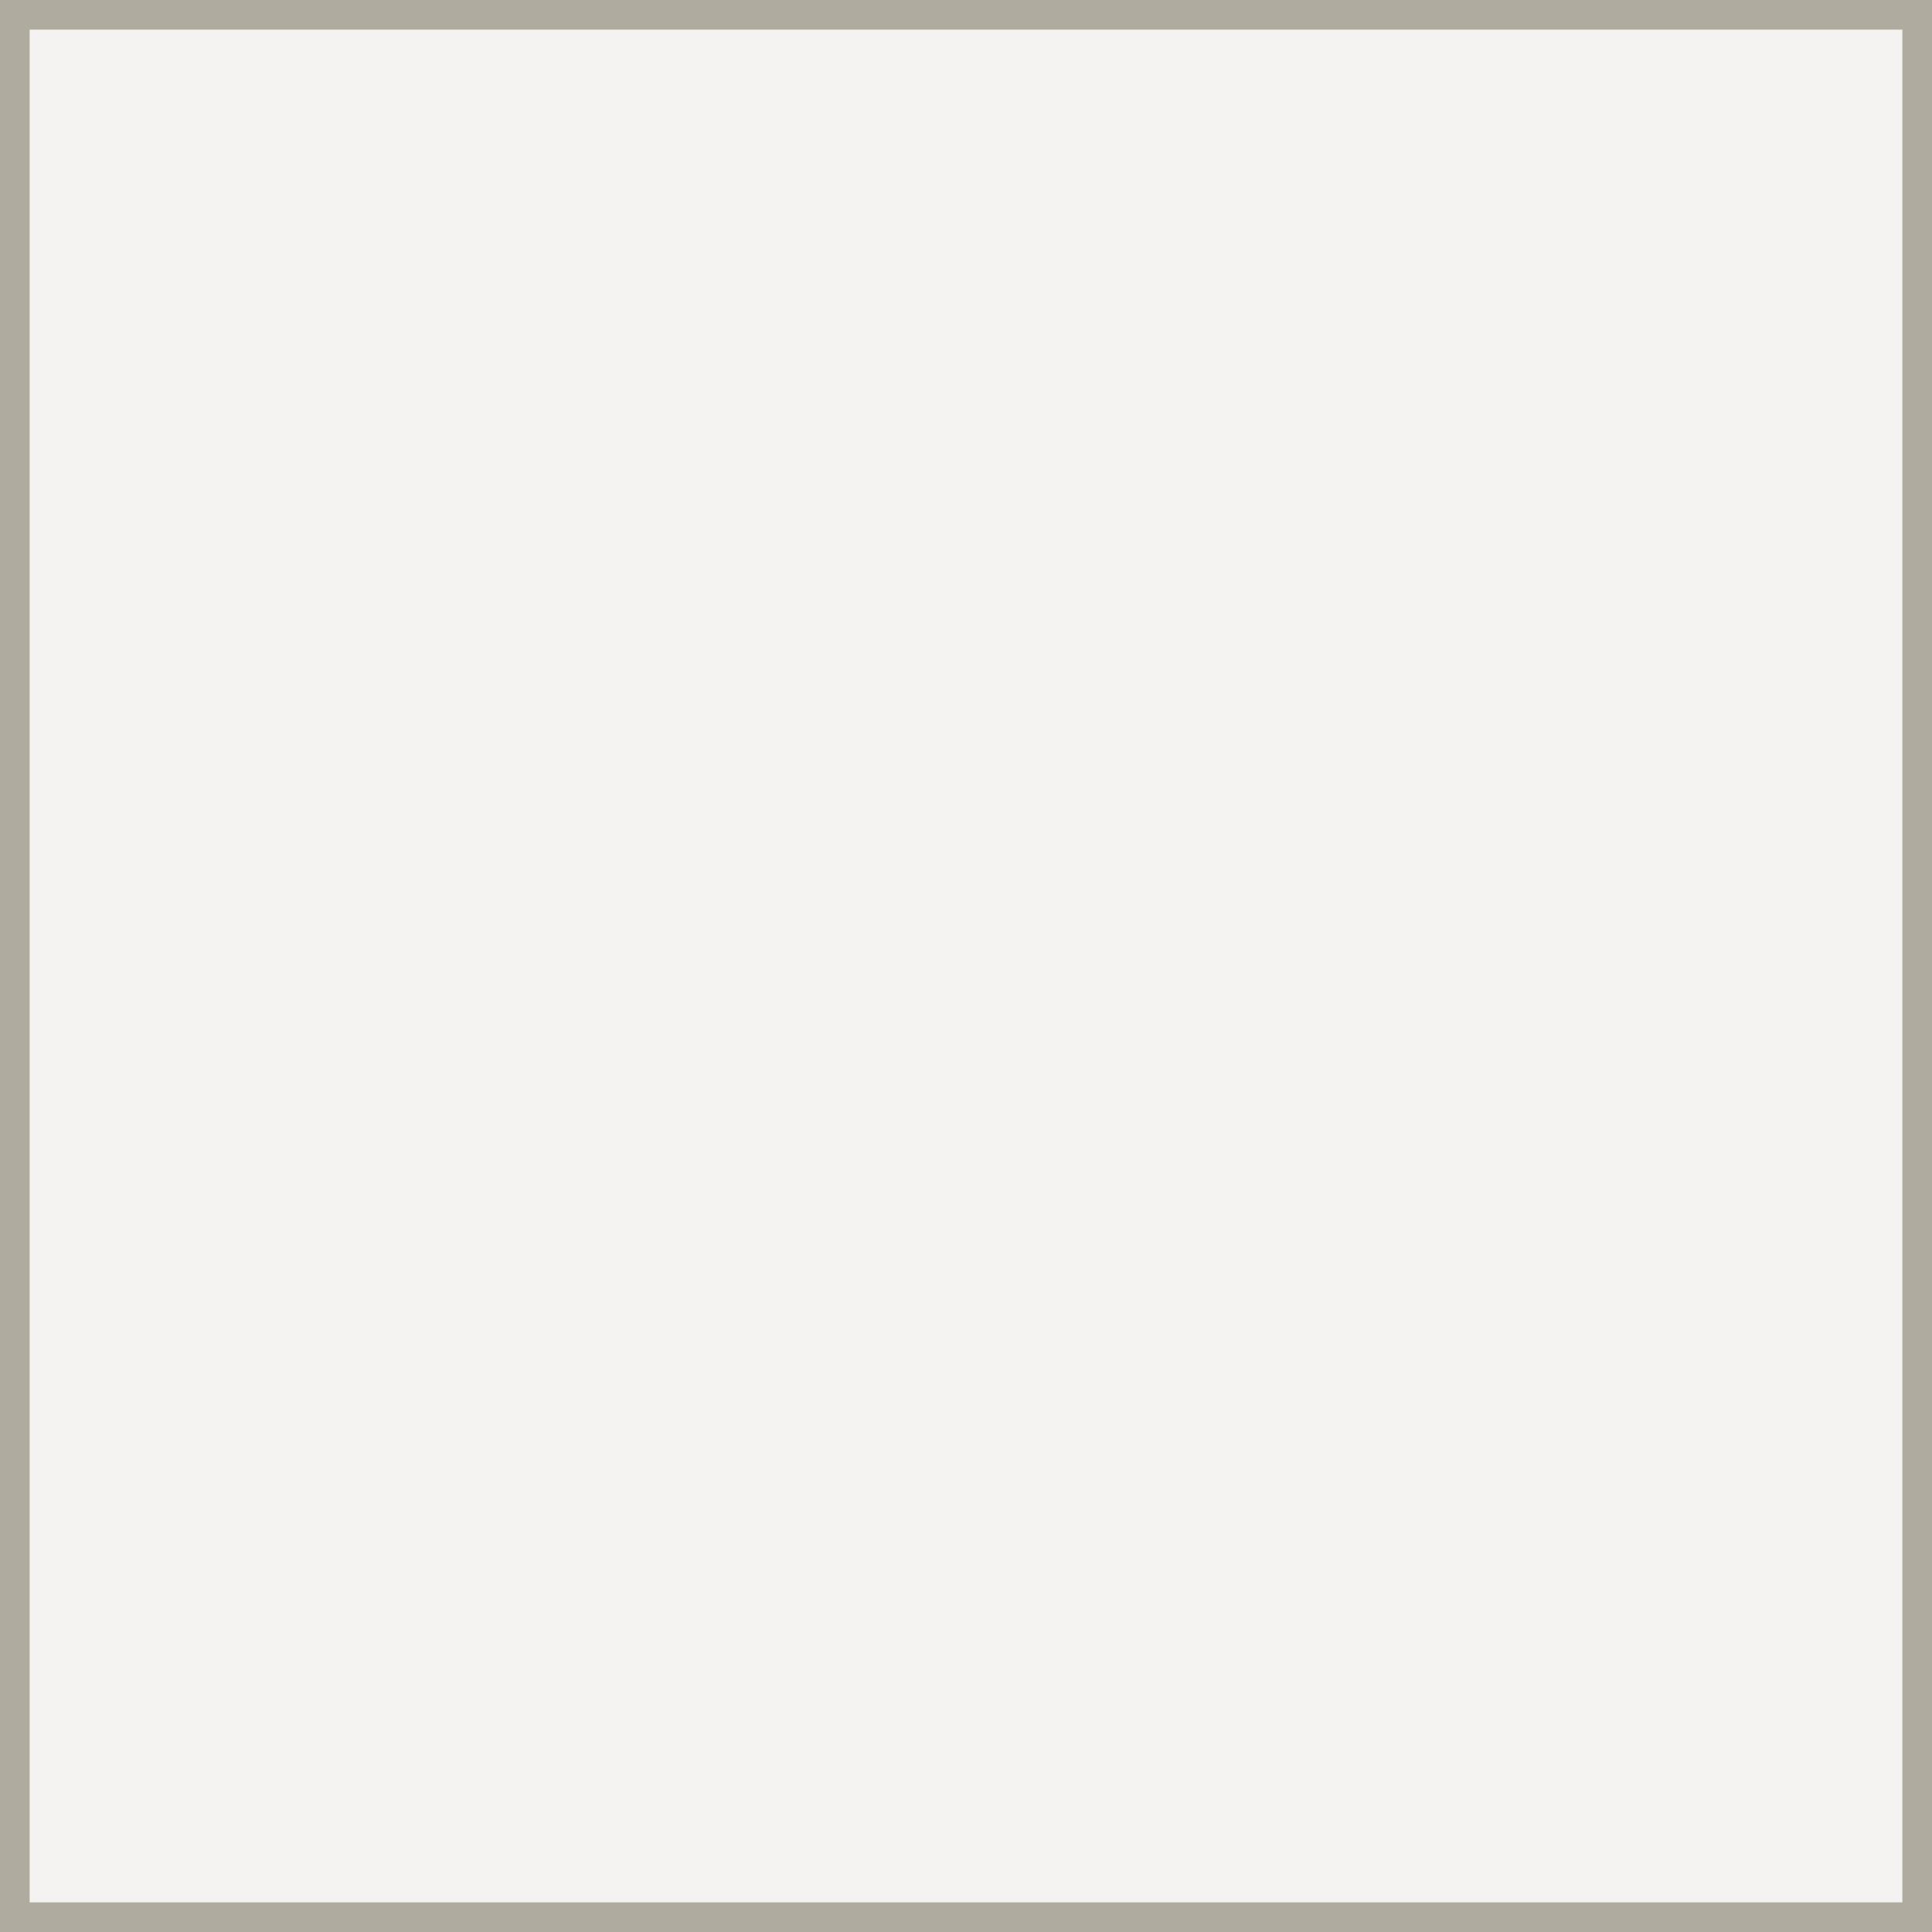
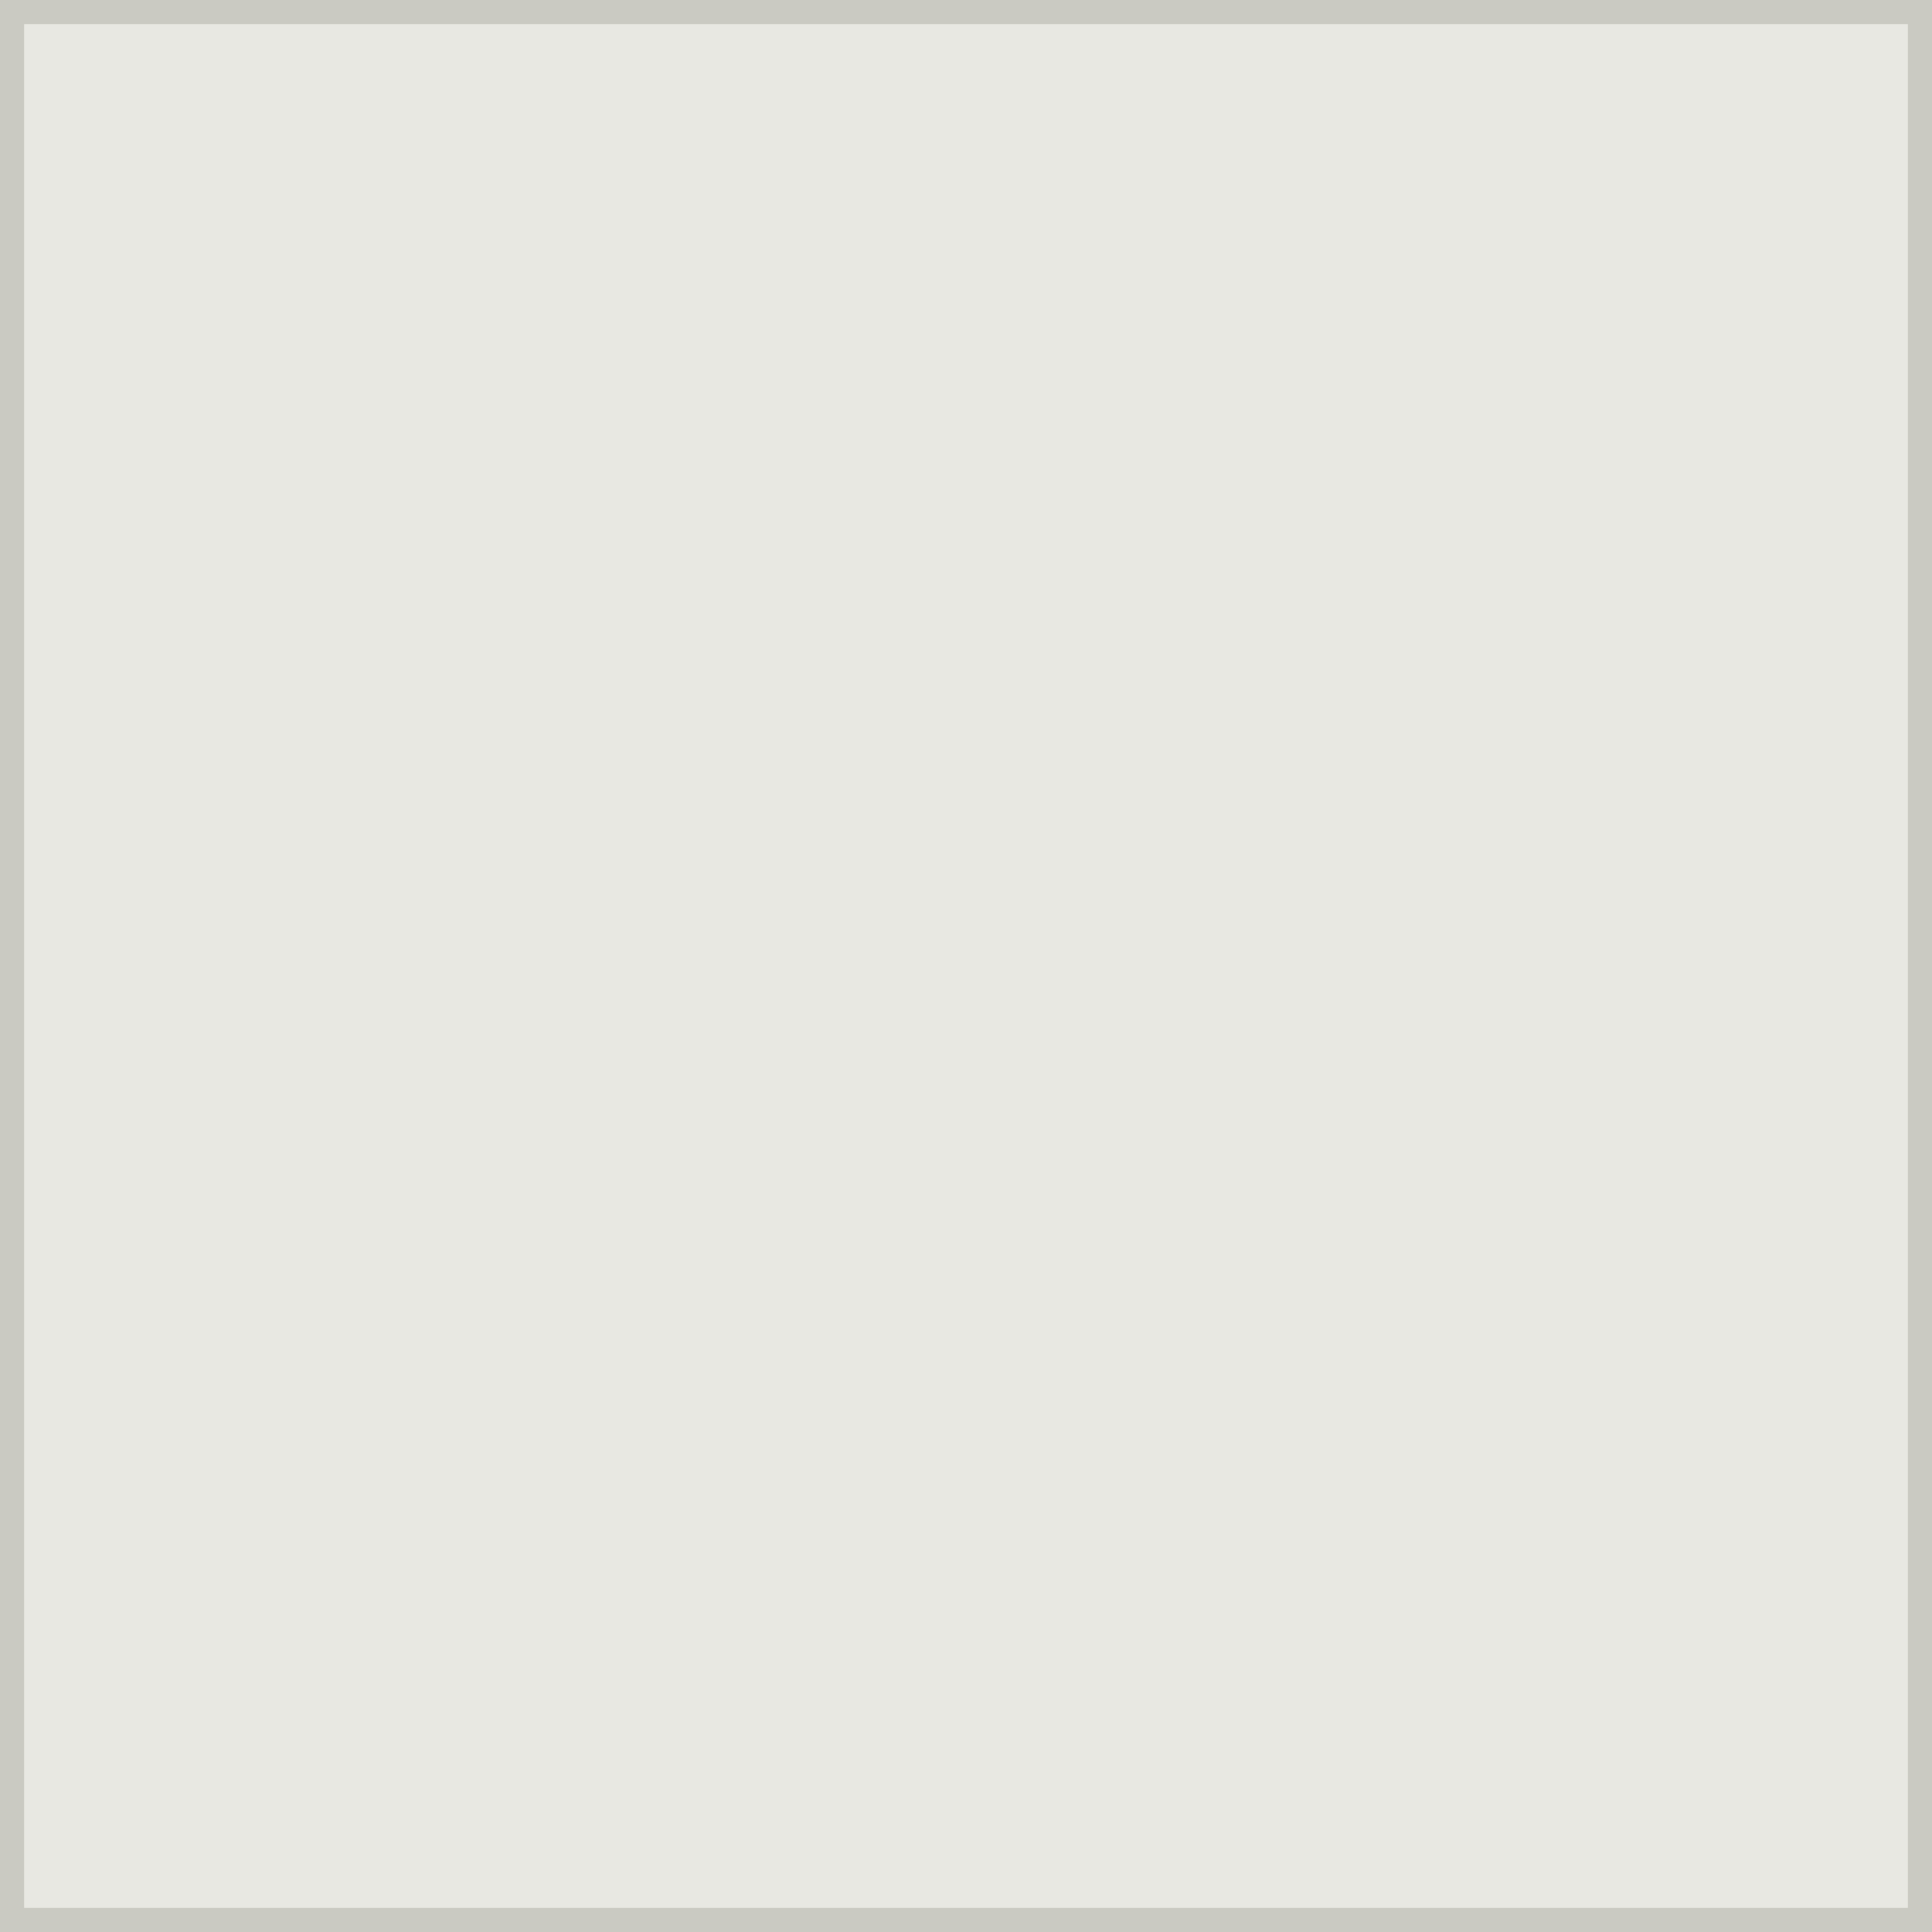
<svg xmlns="http://www.w3.org/2000/svg" viewBox="0 0 176 176" width="88" height="88">
-   <rect x="1.35" y="1.35" width="173.3" height="173.3" fill="#D9D6CE" fill-opacity="0.30" />
-   <rect x="1.35" y="1.35" width="173.3" height="173.3" fill="none" stroke="#B0AB9F" stroke-width="2.7" />
+   <rect x="1.1" y="1.1" width="173.8" height="173.8" fill="#E8E8E2" />
+   <rect x="1.1" y="1.1" width="173.8" height="173.8" fill="none" stroke="#CACAC2" stroke-width="2.2" />
</svg>
